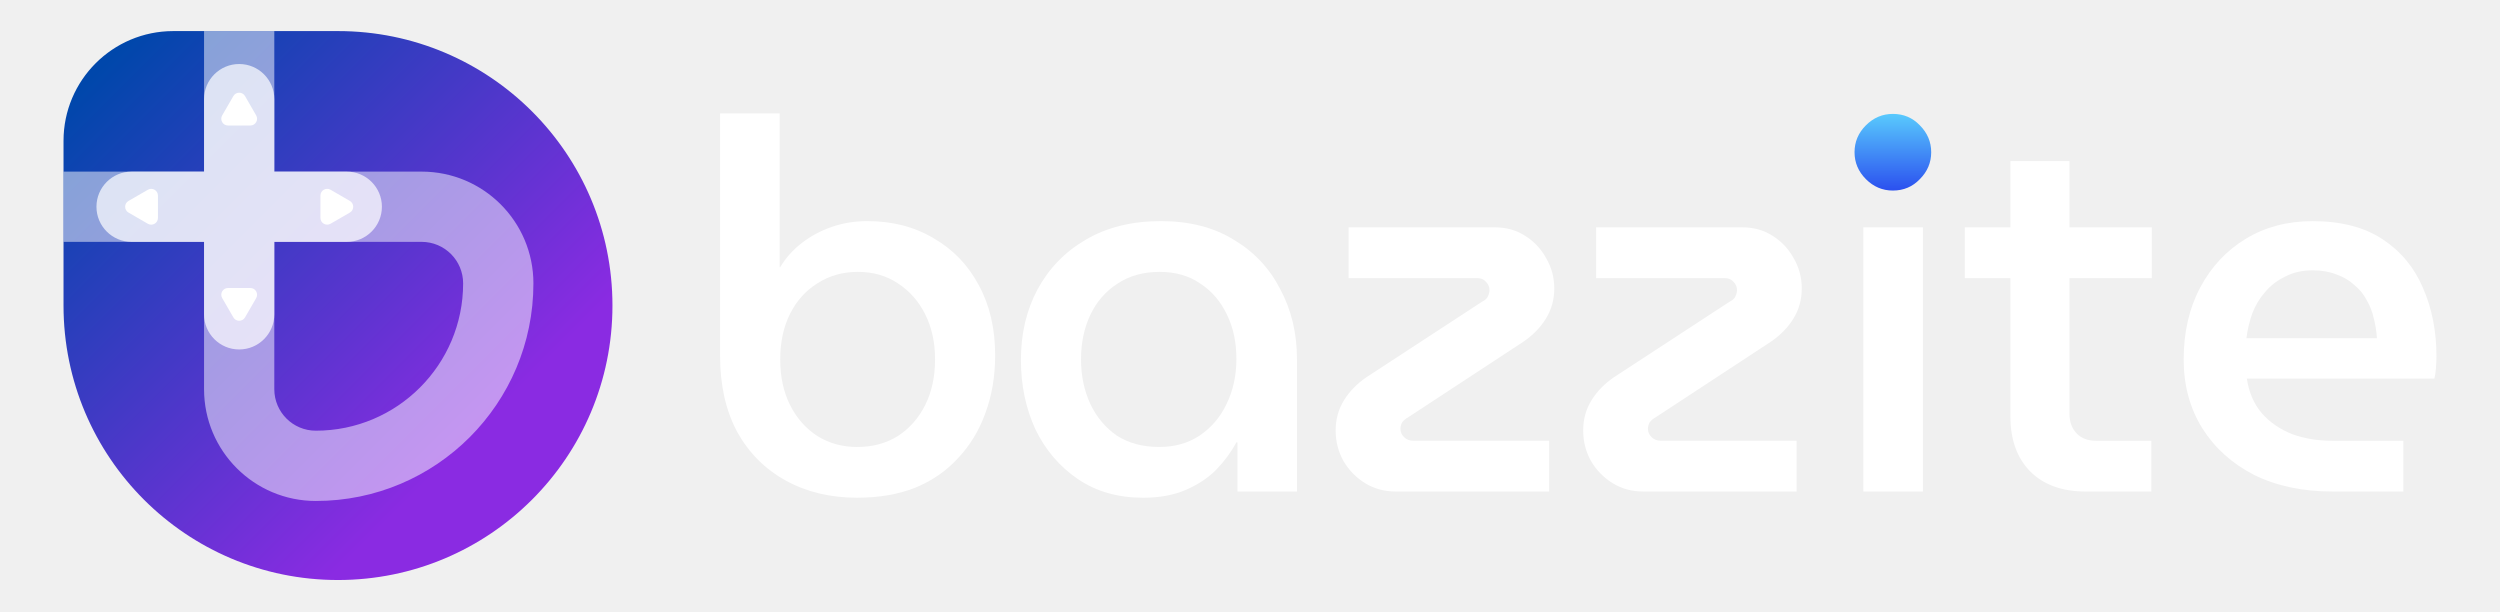
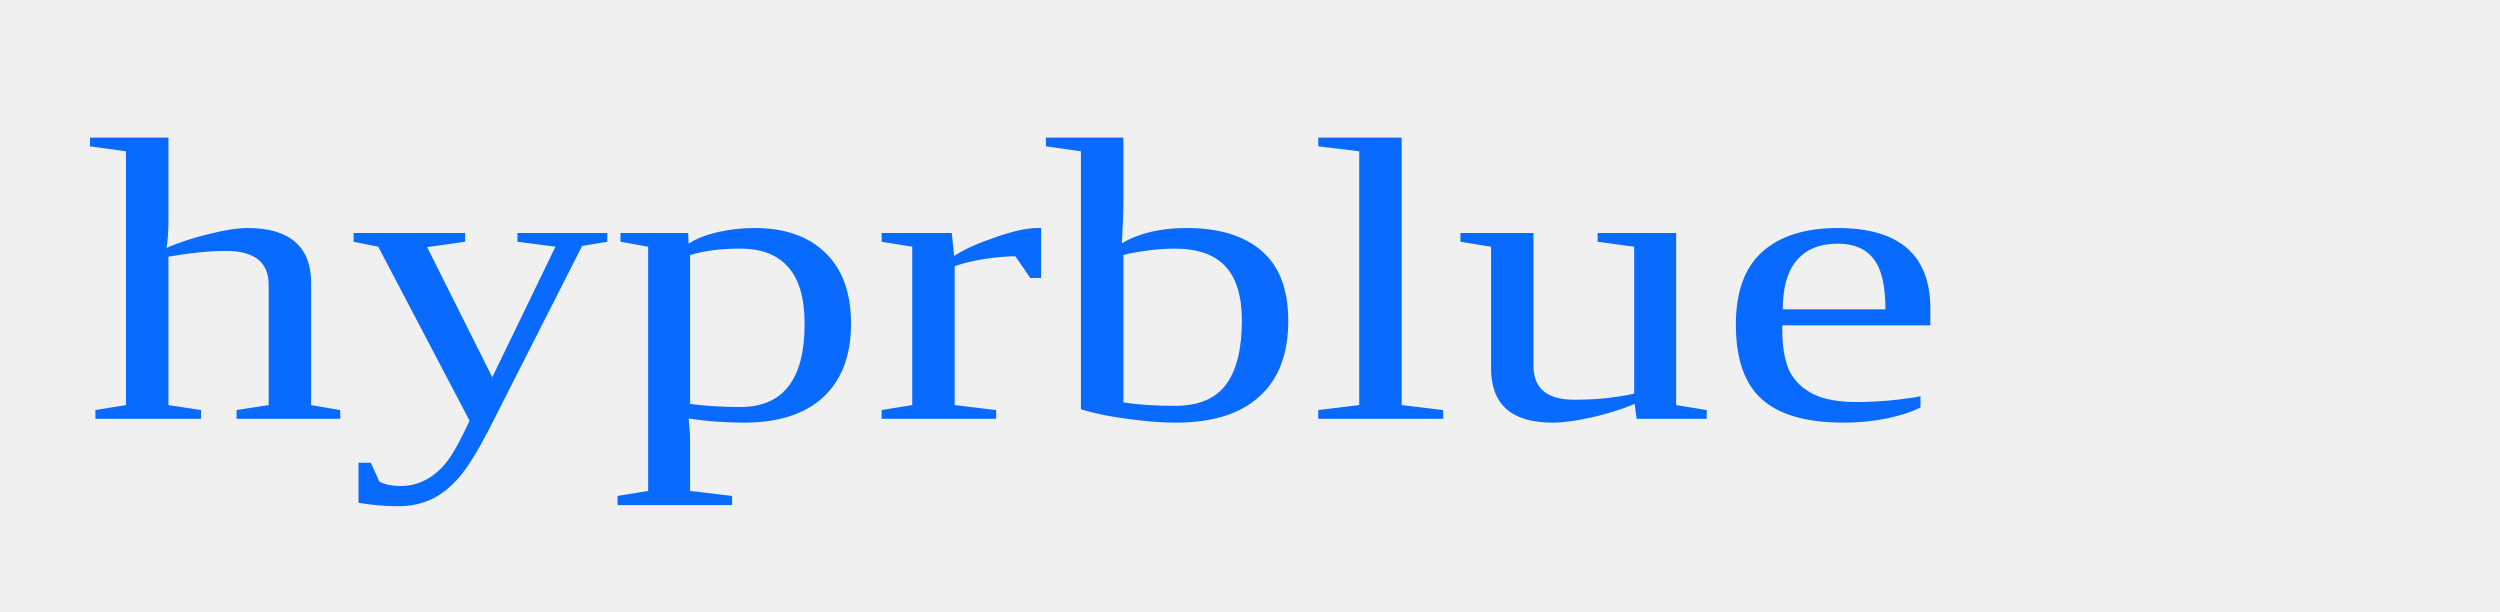
<svg xmlns="http://www.w3.org/2000/svg" width="90" height="22" viewBox="0 0 90 22" fill="none" version="1.1" id="svg18">
-   <g id="g1" transform="matrix(1.142291,0,0,1.142291,2.286762,1.118899)">
-     <path d="M 0,3.46 C 0,1.549 1.549,0 3.46,0 h 5.19 c 4.777,0 8.65,3.873 8.65,8.65 0,4.777 -3.873,8.65 -8.65,8.65 C 3.873,17.3 0,13.428 0,8.65 Z" fill="url(#paint0_linear_1016_57)" id="path1" style="fill:url(#paint0_linear_1016_57);stroke-width:0.042" />
-     <path fill-rule="evenodd" clip-rule="evenodd" d="m 4.429,0 h 2.214 v 4.429 h 4.643 c 1.946,0 3.523,1.577 3.523,3.523 0,3.787 -3.07,6.857 -6.857,6.857 -1.946,0 -3.523,-1.577 -3.523,-3.523 V 6.643 H 0 v -2.214 h 4.429 z m 2.214,6.643 v 4.643 c 0,0.723 0.586,1.308 1.308,1.308 2.564,0 4.643,-2.079 4.643,-4.643 0,-0.723 -0.586,-1.308 -1.308,-1.308 z" fill="#ffffff" fill-opacity="0.5" id="path2" style="stroke-width:0.042" />
-     <path d="m 6.643,2.145 c 0,-0.611 -0.496,-1.107 -1.107,-1.107 -0.611,0 -1.107,0.496 -1.107,1.107 V 4.429 H 2.145 c -0.611,0 -1.107,0.496 -1.107,1.107 0,0.611 0.496,1.107 1.107,1.107 h 2.284 v 2.284 c 0,0.611 0.496,1.107 1.107,1.107 0.611,0 1.107,-0.496 1.107,-1.107 v -2.284 h 2.284 c 0.611,0 1.107,-0.496 1.107,-1.107 0,-0.611 -0.496,-1.107 -1.107,-1.107 h -2.284 z" fill="#ffffff" fill-opacity="0.7" id="path3" style="stroke-width:0.042" />
-     <path d="m 9.024,5.353 c 0.141,0.082 0.141,0.286 0,0.367 L 8.415,6.072 C 8.273,6.153 8.097,6.051 8.097,5.888 V 5.184 c 0,-0.163 0.177,-0.265 0.318,-0.184 z" fill="#ffffff" id="path4" style="stroke-width:0.042" />
-     <path d="m 5.72,9.024 c -0.082,0.141 -0.286,0.141 -0.367,0 L 5.001,8.415 C 4.919,8.273 5.021,8.097 5.184,8.097 h 0.704 c 0.163,0 0.265,0.177 0.184,0.318 z" fill="#ffffff" id="path5" style="stroke-width:0.042" />
-     <path d="m 5.353,2.048 c 0.082,-0.141 0.286,-0.141 0.367,0 L 6.072,2.658 C 6.153,2.799 6.051,2.976 5.888,2.976 H 5.184 c -0.163,0 -0.265,-0.177 -0.184,-0.318 z" fill="#ffffff" id="path6" style="stroke-width:0.042" />
-     <path d="m 2.048,5.72 c -0.141,-0.082 -0.141,-0.286 0,-0.367 L 2.658,5.001 c 0.141,-0.082 0.318,0.02 0.318,0.184 v 0.704 c 0,0.163 -0.177,0.265 -0.318,0.184 z" fill="#ffffff" id="path7" style="stroke-width:0.042" />
-     <path d="m 25.019,14.707 c -0.849,0 -1.6,-0.18 -2.253,-0.539 -0.653,-0.359 -1.165,-0.871 -1.535,-1.535 -0.359,-0.675 -0.539,-1.469 -0.539,-2.383 V 2.594 h 1.877 v 4.849 h 0.016 C 22.761,7.148 22.989,6.893 23.272,6.675 23.555,6.457 23.871,6.289 24.219,6.169 24.567,6.049 24.937,5.989 25.329,5.989 c 0.795,0 1.491,0.18 2.09,0.539 0.609,0.348 1.083,0.838 1.42,1.469 0.348,0.631 0.522,1.371 0.522,2.22 0,0.664 -0.103,1.273 -0.31,1.828 -0.196,0.544 -0.484,1.018 -0.865,1.42 -0.37,0.403 -0.822,0.713 -1.355,0.931 -0.533,0.207 -1.137,0.31 -1.812,0.31 z m 0,-1.6 c 0.479,0 0.903,-0.114 1.273,-0.343 0.37,-0.239 0.658,-0.566 0.865,-0.98 0.207,-0.414 0.31,-0.892 0.31,-1.437 0,-0.533 -0.103,-1.007 -0.31,-1.42 C 26.951,8.514 26.662,8.188 26.292,7.948 25.933,7.709 25.514,7.589 25.035,7.589 c -0.479,0 -0.903,0.12 -1.273,0.359 -0.37,0.229 -0.658,0.55 -0.865,0.963 -0.207,0.414 -0.31,0.892 -0.31,1.437 0,0.544 0.103,1.023 0.31,1.437 0.207,0.414 0.495,0.74 0.865,0.98 0.37,0.229 0.789,0.343 1.257,0.343 z" fill="#ffffff" id="path8" style="stroke-width:0.042" />
-     <path d="m 34.026,14.707 c -0.795,0 -1.48,-0.196 -2.057,-0.588 -0.577,-0.392 -1.023,-0.914 -1.339,-1.567 -0.305,-0.664 -0.457,-1.393 -0.457,-2.188 0,-0.827 0.174,-1.567 0.522,-2.22 0.359,-0.664 0.865,-1.186 1.518,-1.567 0.664,-0.392 1.453,-0.588 2.367,-0.588 0.903,0 1.671,0.196 2.302,0.588 0.642,0.381 1.132,0.903 1.469,1.567 0.348,0.653 0.522,1.382 0.522,2.188 V 14.511 H 36.997 v -1.551 h -0.033 c -0.163,0.305 -0.375,0.593 -0.637,0.865 -0.261,0.261 -0.582,0.473 -0.963,0.637 -0.381,0.163 -0.827,0.245 -1.339,0.245 z m 0.506,-1.6 c 0.49,0 0.914,-0.12 1.273,-0.359 0.37,-0.25 0.653,-0.582 0.849,-0.996 0.207,-0.424 0.31,-0.898 0.31,-1.42 0,-0.522 -0.098,-0.985 -0.294,-1.388 C 36.475,8.531 36.198,8.204 35.838,7.965 35.479,7.714 35.049,7.589 34.549,7.589 c -0.522,0 -0.969,0.125 -1.339,0.375 -0.37,0.239 -0.653,0.566 -0.849,0.98 -0.196,0.414 -0.294,0.882 -0.294,1.404 0,0.512 0.098,0.98 0.294,1.404 0.196,0.414 0.473,0.746 0.833,0.996 0.37,0.239 0.816,0.359 1.339,0.359 z" fill="#ffffff" id="path9" style="stroke-width:0.042" />
-     <path d="m 41.986,14.511 c -0.359,0 -0.68,-0.087 -0.963,-0.261 -0.283,-0.174 -0.512,-0.408 -0.686,-0.702 -0.163,-0.294 -0.245,-0.615 -0.245,-0.963 0,-0.348 0.087,-0.664 0.261,-0.947 0.174,-0.283 0.414,-0.528 0.718,-0.735 l 3.624,-2.367 c 0.109,-0.054 0.174,-0.114 0.196,-0.18 0.033,-0.065 0.049,-0.131 0.049,-0.196 0,-0.098 -0.038,-0.185 -0.114,-0.261 -0.065,-0.076 -0.158,-0.114 -0.277,-0.114 H 40.501 V 6.185 h 4.604 c 0.359,0 0.675,0.087 0.947,0.261 0.283,0.174 0.506,0.408 0.669,0.702 0.174,0.294 0.261,0.615 0.261,0.963 0,0.348 -0.087,0.664 -0.261,0.947 -0.174,0.283 -0.413,0.528 -0.718,0.735 l -3.608,2.367 c -0.098,0.054 -0.169,0.114 -0.212,0.18 -0.033,0.065 -0.049,0.131 -0.049,0.196 0,0.098 0.038,0.185 0.114,0.261 0.076,0.076 0.174,0.114 0.294,0.114 H 46.819 V 14.511 Z" fill="#ffffff" id="path10" style="stroke-width:0.042" />
-     <path d="m 49.787,14.511 c -0.359,0 -0.68,-0.087 -0.963,-0.261 -0.283,-0.174 -0.512,-0.408 -0.686,-0.702 -0.163,-0.294 -0.245,-0.615 -0.245,-0.963 0,-0.348 0.087,-0.664 0.261,-0.947 0.174,-0.283 0.413,-0.528 0.718,-0.735 l 3.624,-2.367 c 0.109,-0.054 0.174,-0.114 0.196,-0.18 0.033,-0.065 0.049,-0.131 0.049,-0.196 0,-0.098 -0.038,-0.185 -0.114,-0.261 -0.065,-0.076 -0.158,-0.114 -0.277,-0.114 H 48.301 V 6.185 h 4.604 c 0.359,0 0.675,0.087 0.947,0.261 0.283,0.174 0.506,0.408 0.669,0.702 0.174,0.294 0.261,0.615 0.261,0.963 0,0.348 -0.087,0.664 -0.261,0.947 -0.174,0.283 -0.413,0.528 -0.718,0.735 l -3.608,2.367 c -0.098,0.054 -0.169,0.114 -0.212,0.18 -0.033,0.065 -0.049,0.131 -0.049,0.196 0,0.098 0.038,0.185 0.114,0.261 0.076,0.076 0.174,0.114 0.294,0.114 h 4.277 V 14.511 Z" fill="#ffffff" id="path11" style="stroke-width:0.042" />
-     <path d="M 56.722,14.511 V 6.185 h 1.878 V 14.511 Z" fill="#ffffff" id="path12" style="stroke-width:0.042" />
-     <path d="m 63.724,14.511 c -0.74,0 -1.322,-0.212 -1.747,-0.637 C 61.564,13.45 61.357,12.873 61.357,12.144 V 4.096 h 1.861 v 7.967 c 0,0.25 0.076,0.457 0.229,0.62 0.152,0.152 0.354,0.229 0.604,0.229 h 1.747 V 14.511 Z M 59.921,7.785 V 6.185 h 5.893 v 1.6 z" fill="#ffffff" id="path13" style="stroke-width:0.042" />
-     <path d="m 71.504,14.511 c -0.936,0 -1.758,-0.174 -2.465,-0.522 -0.697,-0.359 -1.241,-0.849 -1.633,-1.469 -0.392,-0.631 -0.588,-1.355 -0.588,-2.171 0,-0.86 0.174,-1.616 0.522,-2.269 0.348,-0.653 0.827,-1.165 1.437,-1.535 0.609,-0.37 1.312,-0.555 2.106,-0.555 0.892,0 1.627,0.19 2.204,0.571 0.577,0.381 1.001,0.892 1.273,1.535 0.283,0.642 0.424,1.36 0.424,2.155 0,0.109 -0.005,0.234 -0.016,0.375 -0.011,0.141 -0.028,0.25 -0.049,0.327 h -5.91 c 0.065,0.435 0.223,0.8 0.474,1.094 0.25,0.283 0.566,0.501 0.947,0.653 0.381,0.141 0.805,0.212 1.273,0.212 H 73.74 V 14.511 Z M 68.794,9.679 h 4.114 C 72.897,9.472 72.864,9.265 72.81,9.058 72.766,8.852 72.69,8.656 72.581,8.471 72.484,8.286 72.353,8.128 72.19,7.997 72.037,7.856 71.852,7.747 71.635,7.671 71.417,7.584 71.167,7.54 70.884,7.54 c -0.327,0 -0.615,0.065 -0.865,0.196 -0.25,0.12 -0.463,0.283 -0.636,0.49 -0.174,0.196 -0.31,0.424 -0.408,0.686 -0.087,0.25 -0.147,0.506 -0.179,0.767 z" fill="#ffffff" id="path14" style="stroke-width:0.042" />
-     <path d="m 56.804,4.667 c 0.239,0.239 0.522,0.359 0.849,0.359 0.337,0 0.62,-0.12 0.849,-0.359 0.239,-0.239 0.359,-0.522 0.359,-0.849 0,-0.327 -0.12,-0.609 -0.359,-0.849 -0.229,-0.239 -0.512,-0.359 -0.849,-0.359 -0.327,0 -0.61,0.12 -0.849,0.359 -0.24,0.239 -0.359,0.522 -0.359,0.849 0,0.327 0.12,0.609 0.359,0.849 z" fill="url(#paint1_linear_1016_57)" id="path15" style="fill:url(#paint1_linear_1016_57);stroke-width:0.042" />
-   </g>
  <defs id="defs18">
    <linearGradient id="paint0_linear_1016_57" x1="100" y1="100" x2="508" y2="508" gradientUnits="userSpaceOnUse" gradientTransform="matrix(0.04240317,0,0,0.04240317,-4.240317,-4.240317)">
      <stop offset="0.068" stop-color="#0047AB" id="stop15" />
      <stop offset="0.741" stop-color="#8A2BE2" id="stop16" />
    </linearGradient>
    <linearGradient id="paint1_linear_1016_57" x1="1459.63" y1="161.55" x2="1459.63" y2="218.53" gradientUnits="userSpaceOnUse" gradientTransform="matrix(0.04240317,0,0,0.04240317,-4.240317,-4.240317)">
      <stop stop-color="#59CAFD" id="stop17" />
      <stop offset="1" stop-color="#2B50EF" id="stop18" />
    </linearGradient>
  </defs>
+   <text xml:space="preserve" style="font-size:16.592px;text-align:start;writing-mode:lr-tb;direction:ltr;text-anchor:start;fill:#000000;stroke-width:1.383" x="2.69" y="17.15" id="text1" transform="scale(1.137336,0.8792477)">
+     <tspan id="tspan1" x="2.69" y="17.15" style="fill:#096aff;fill-opacity:1;stroke-width:1.383">hyprblue</tspan>
+   </text>
</svg>
